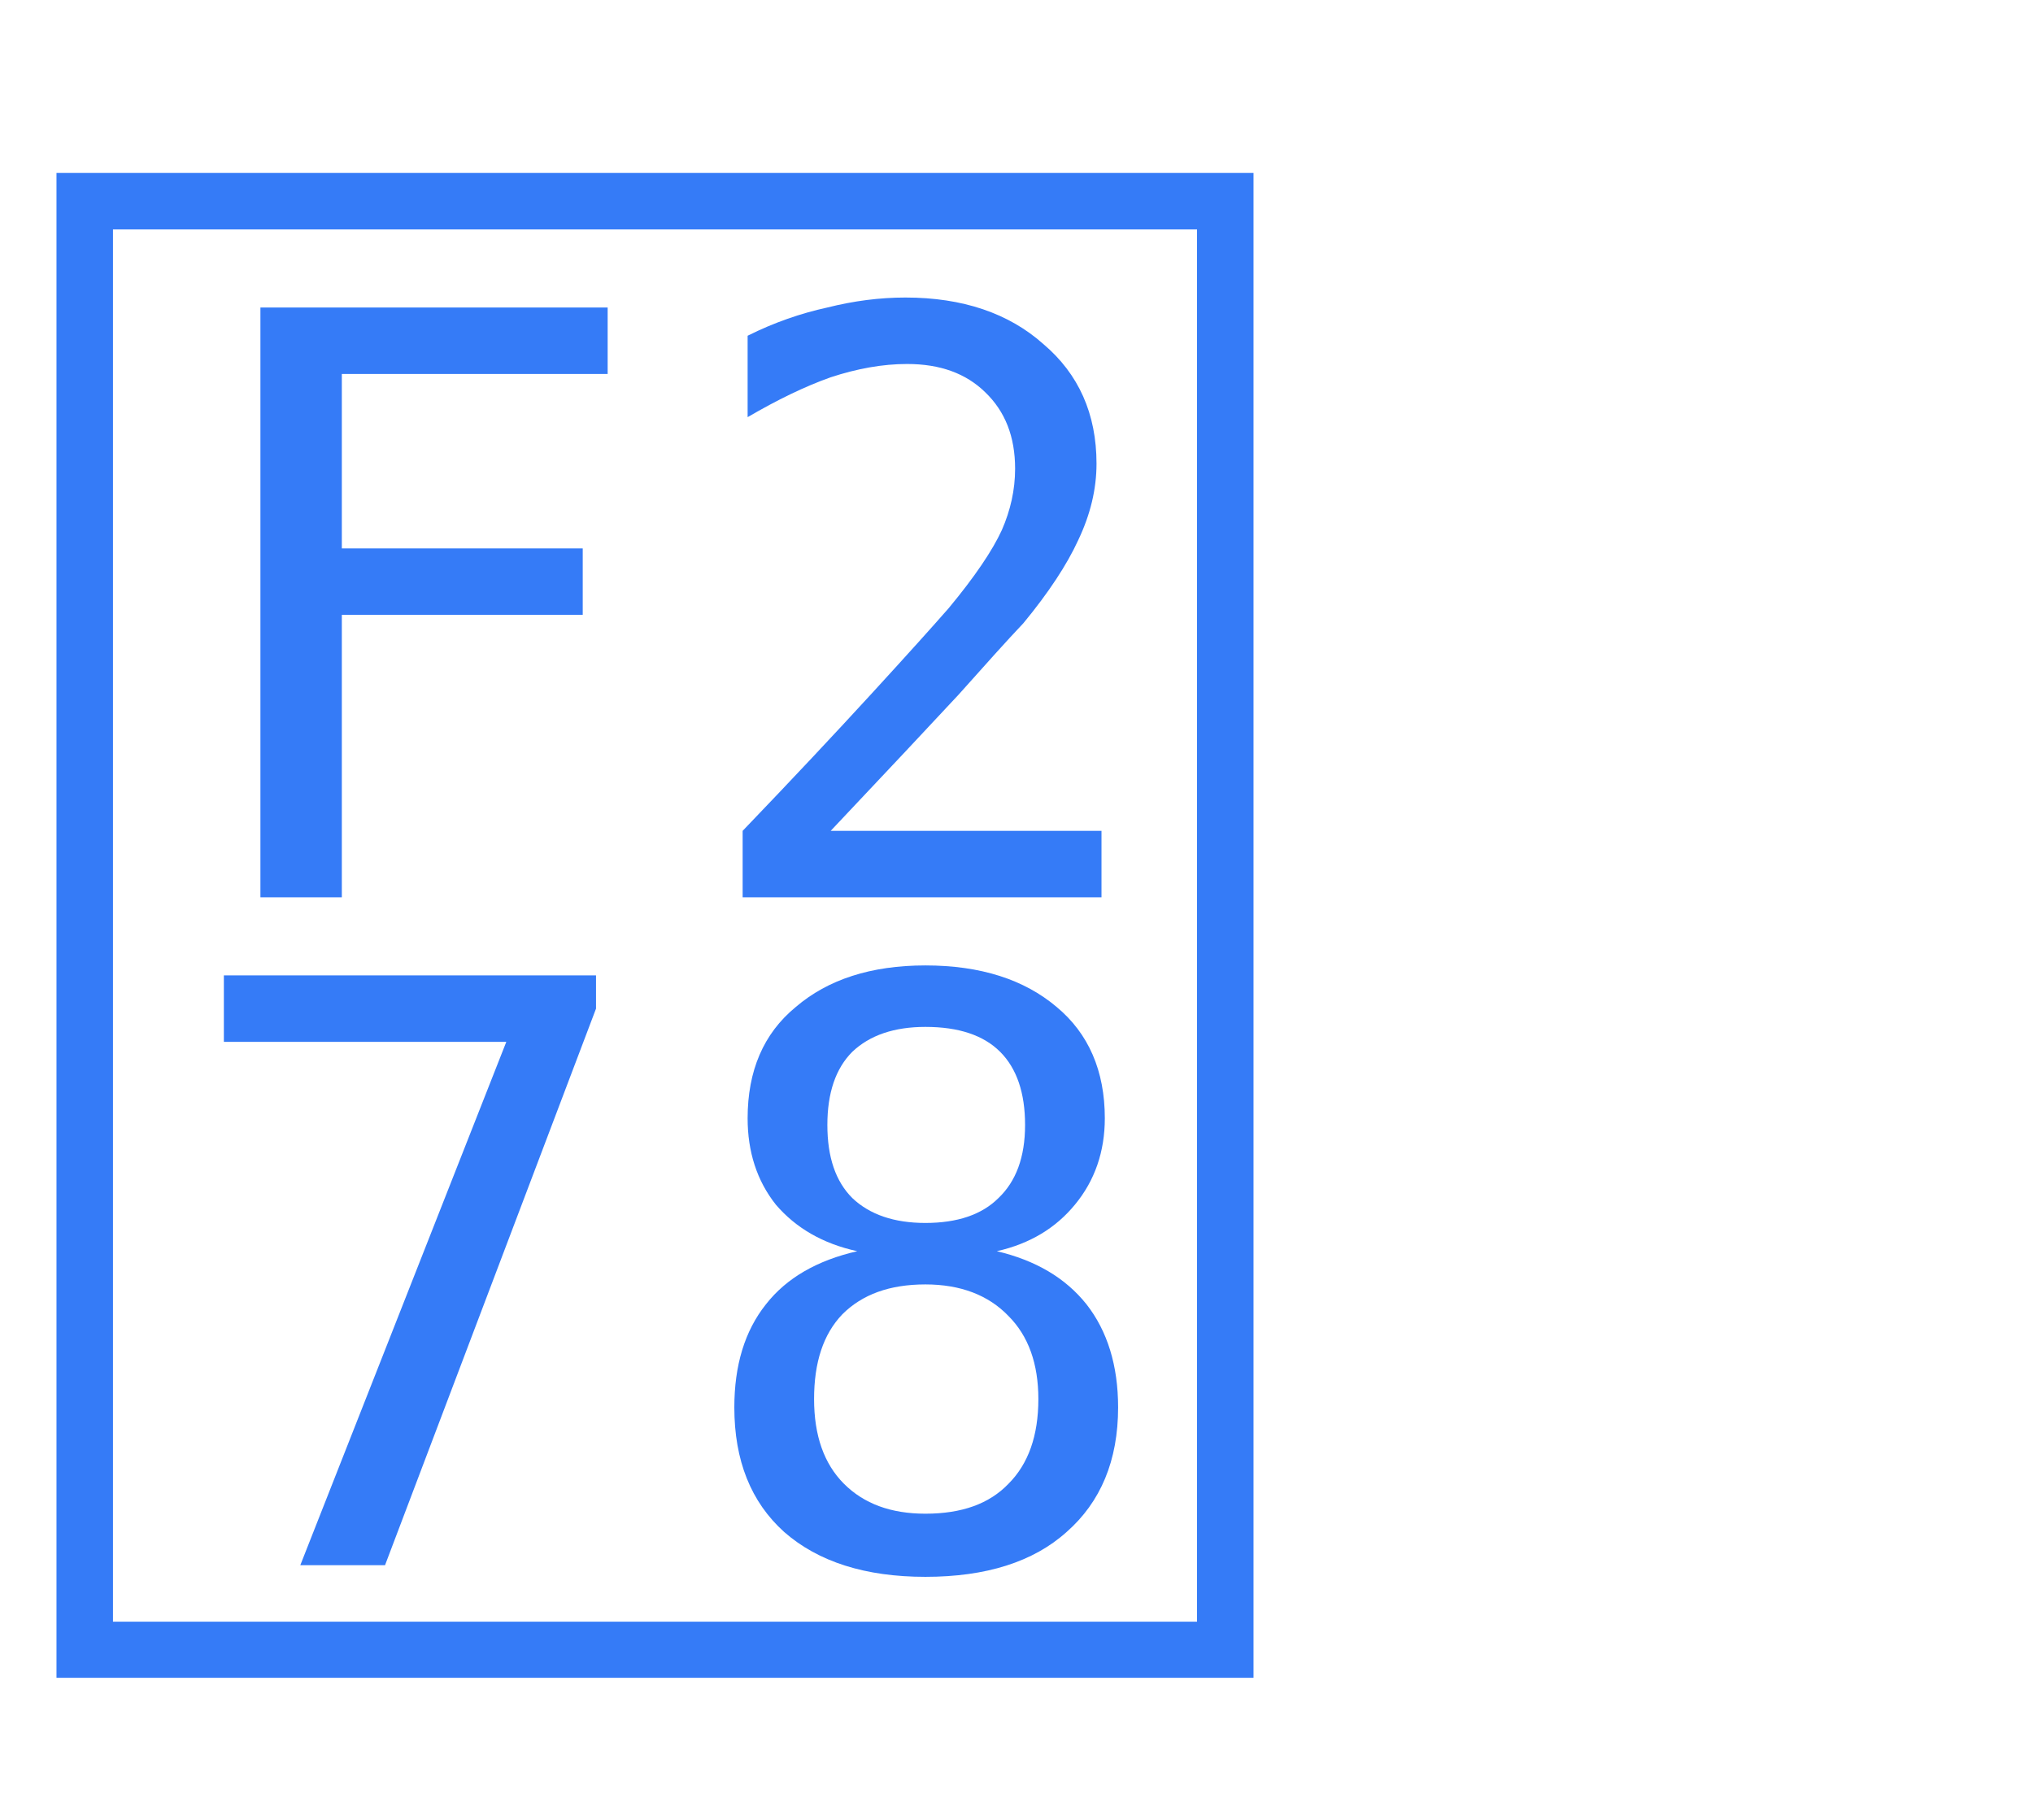
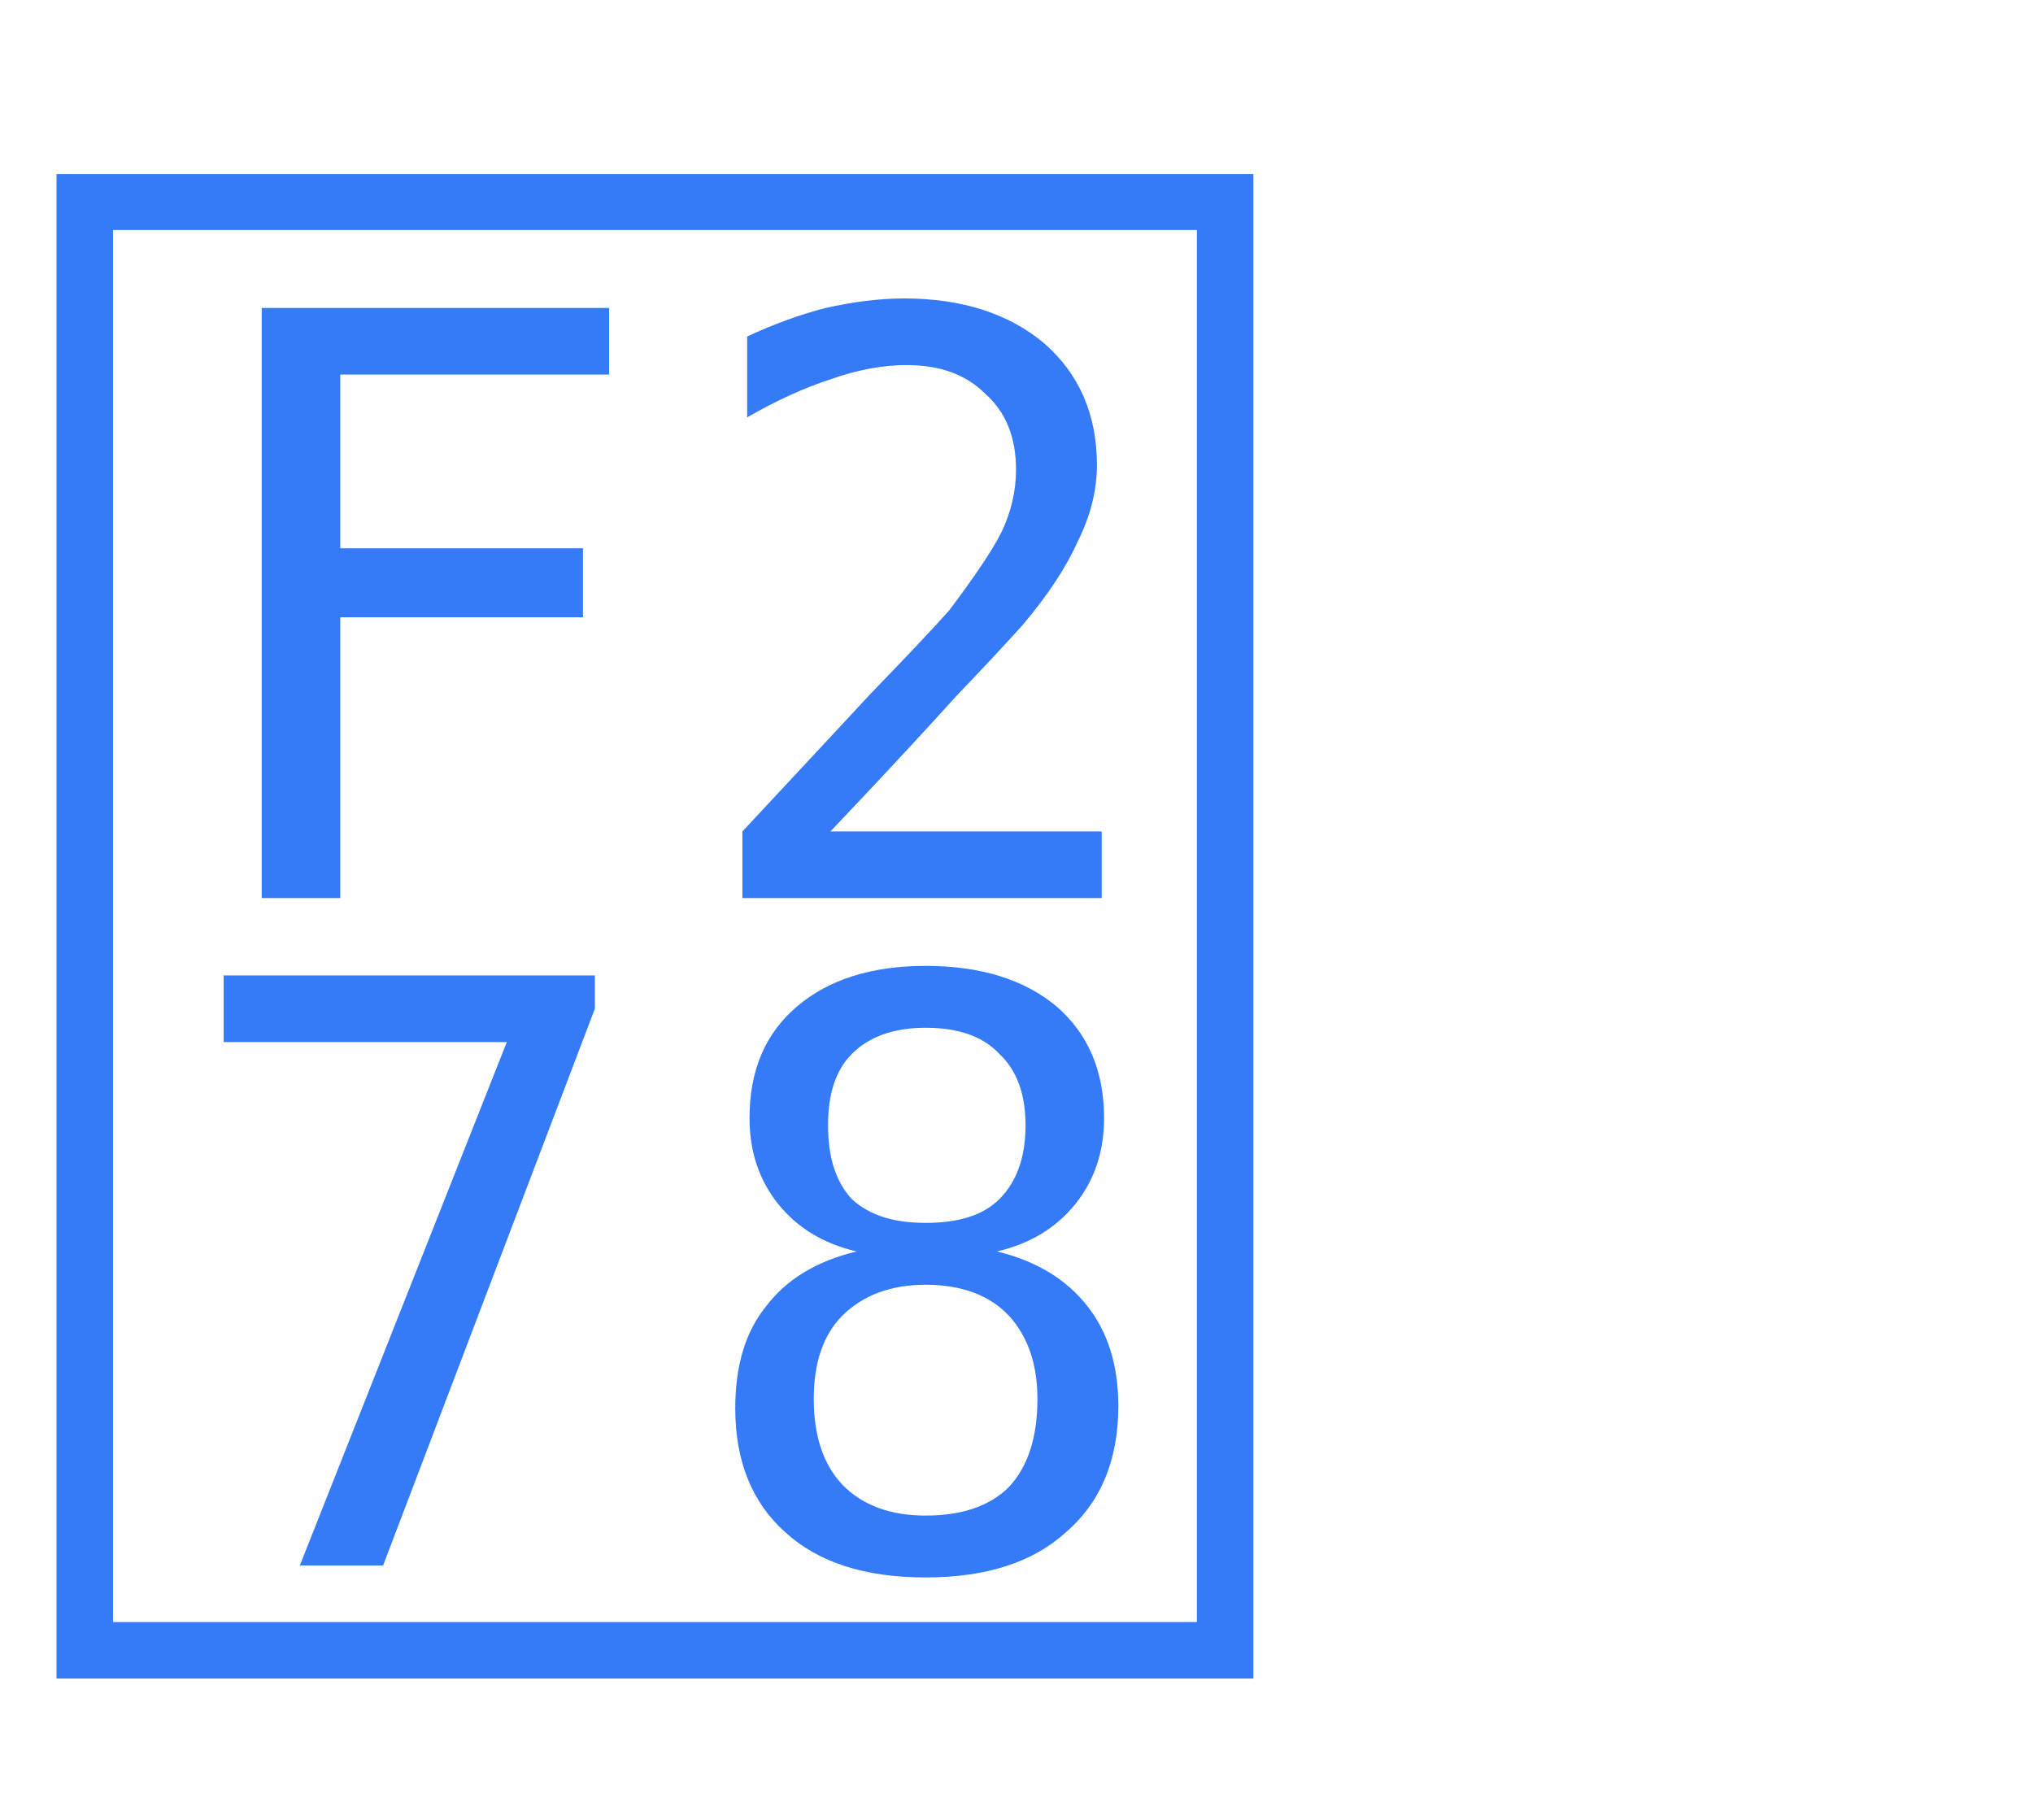
- <svg xmlns="http://www.w3.org/2000/svg" viewBox="0 0 19.12 17.11">
+ <svg xmlns="http://www.w3.org/2000/svg" viewBox="0 0 13.35 11.95">
  <defs>
-     <style>.a{font-size:16.73px;fill:#357bf7;font-family:FontAwesome, FontAwesome;}</style>
+     <style>.a{isolation:isolate;font-size:11.68px;fill:#357bf7;font-family:FontAwesome, FontAwesome;}</style>
  </defs>
-   <text class="a" transform="translate(0 14.72)"></text>
+   <text class="a" transform="translate(0 10.28)"></text>
</svg>
